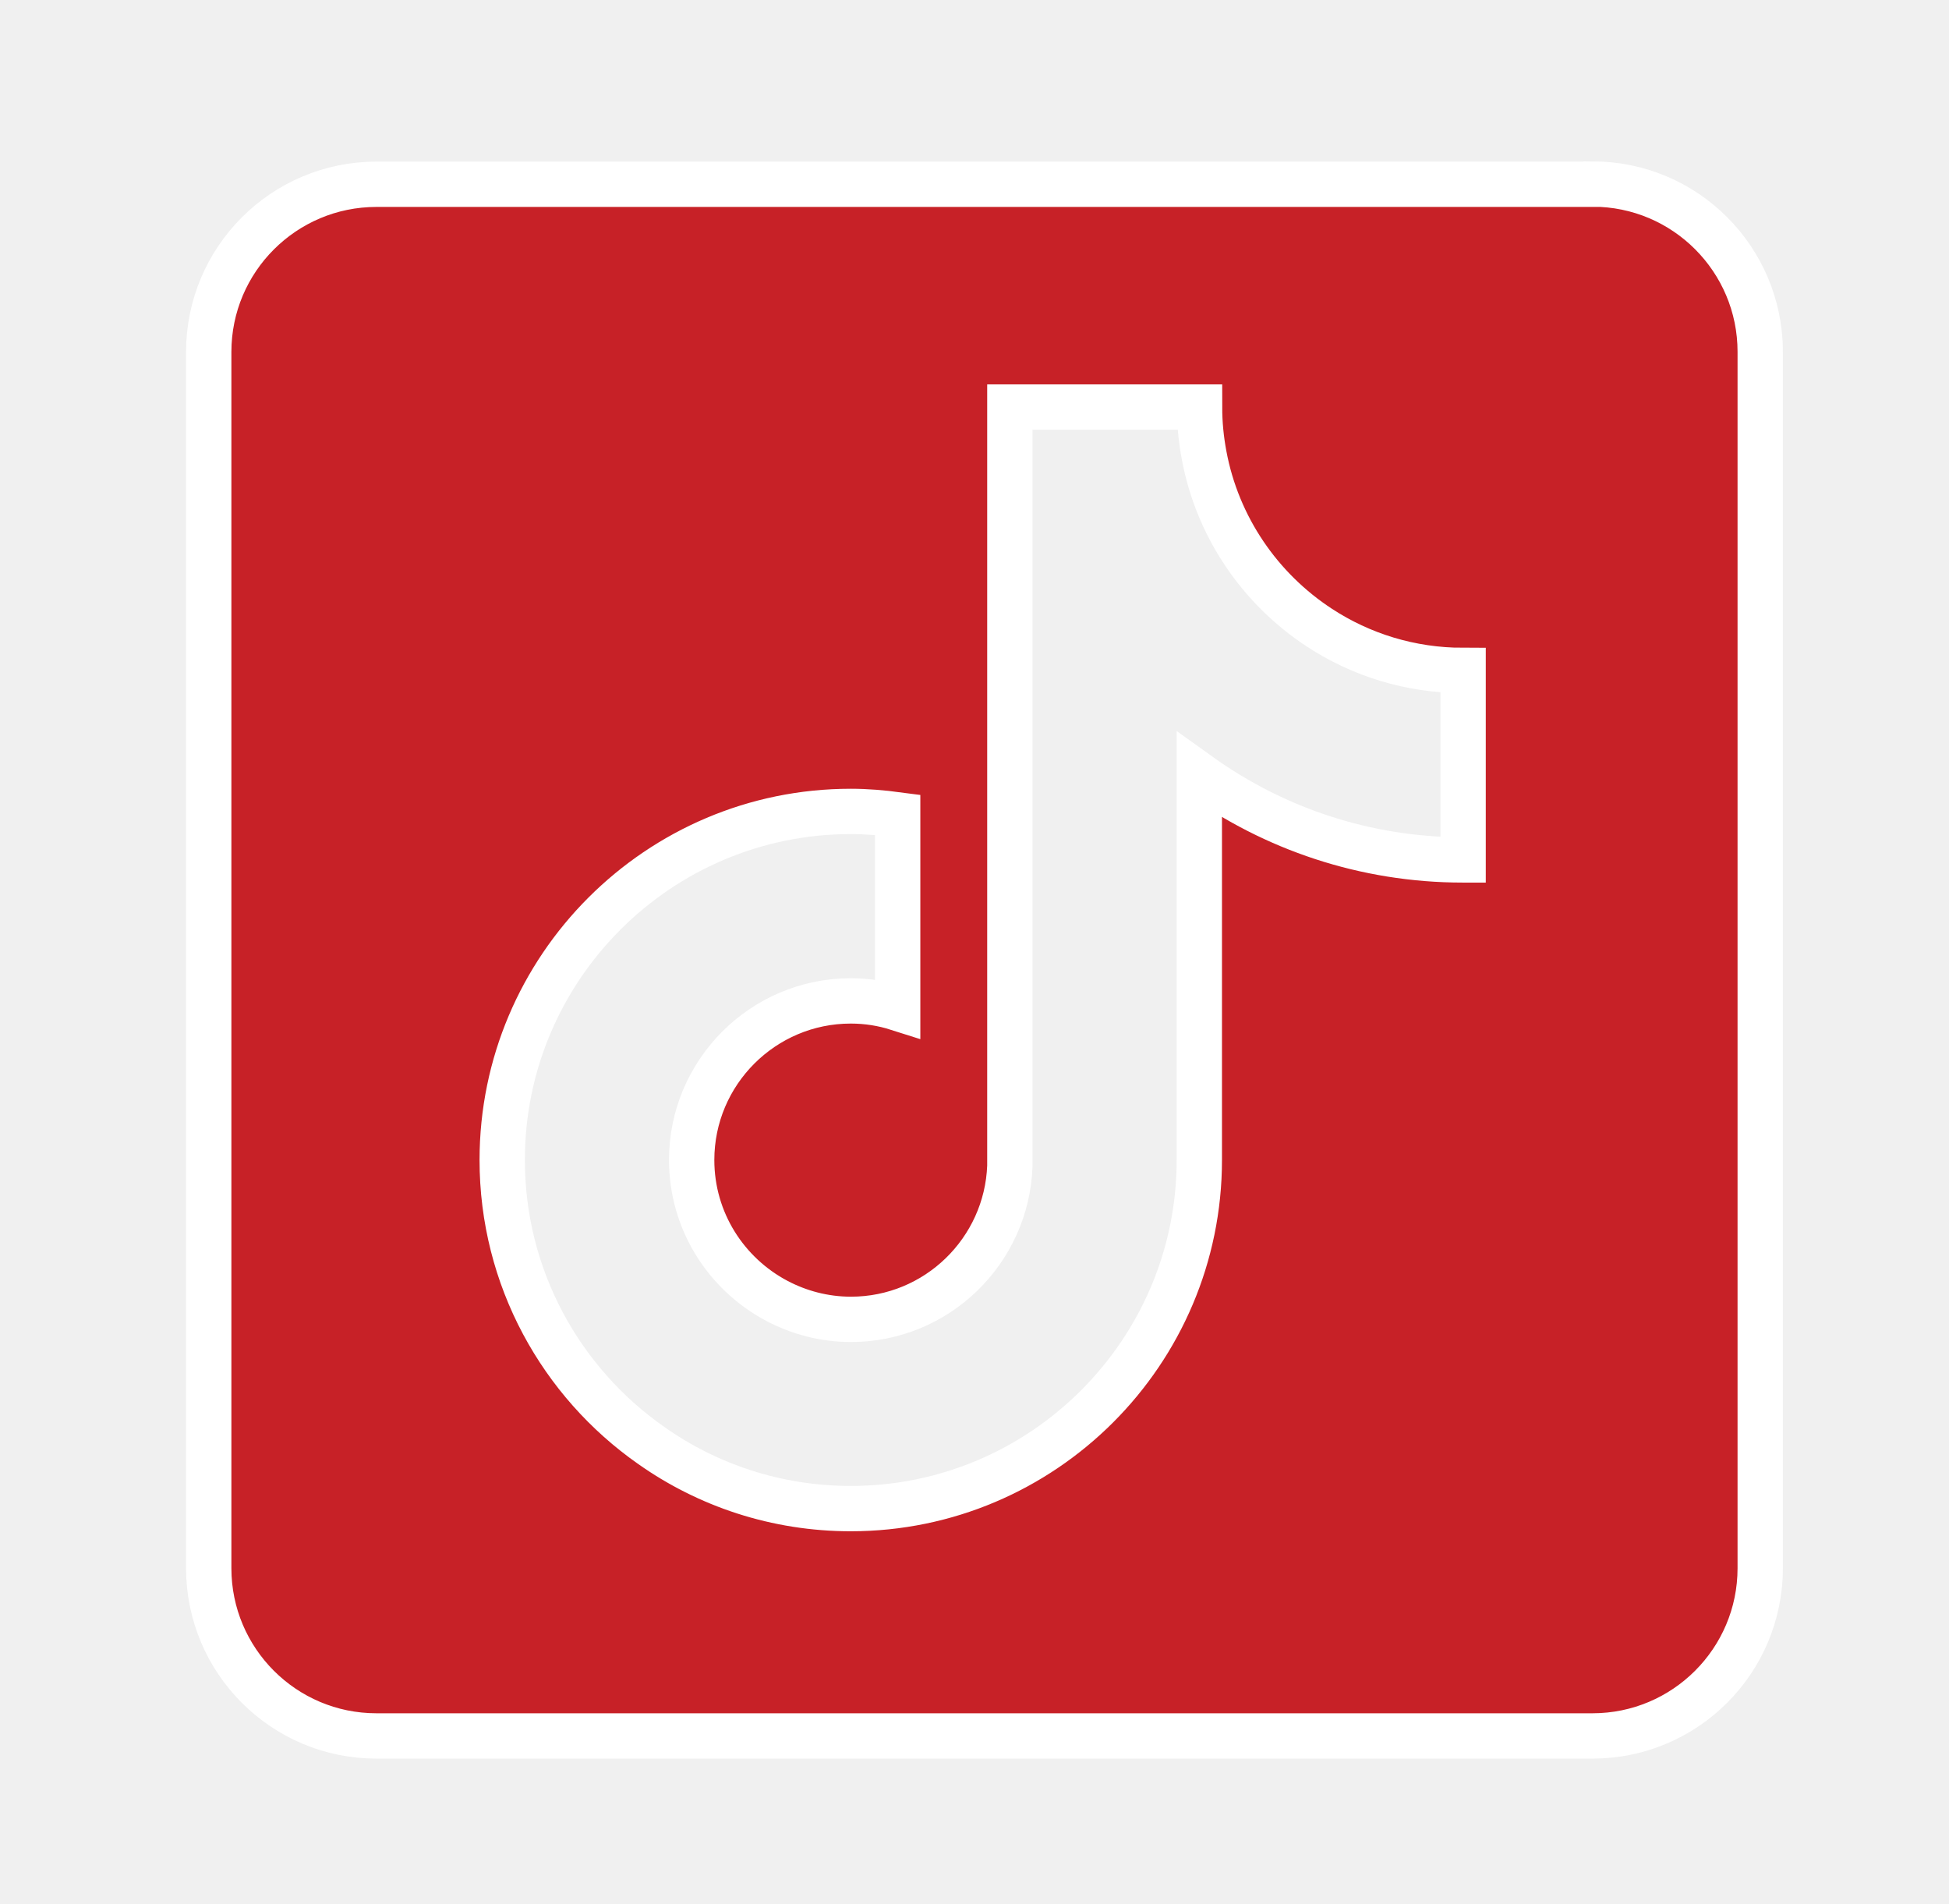
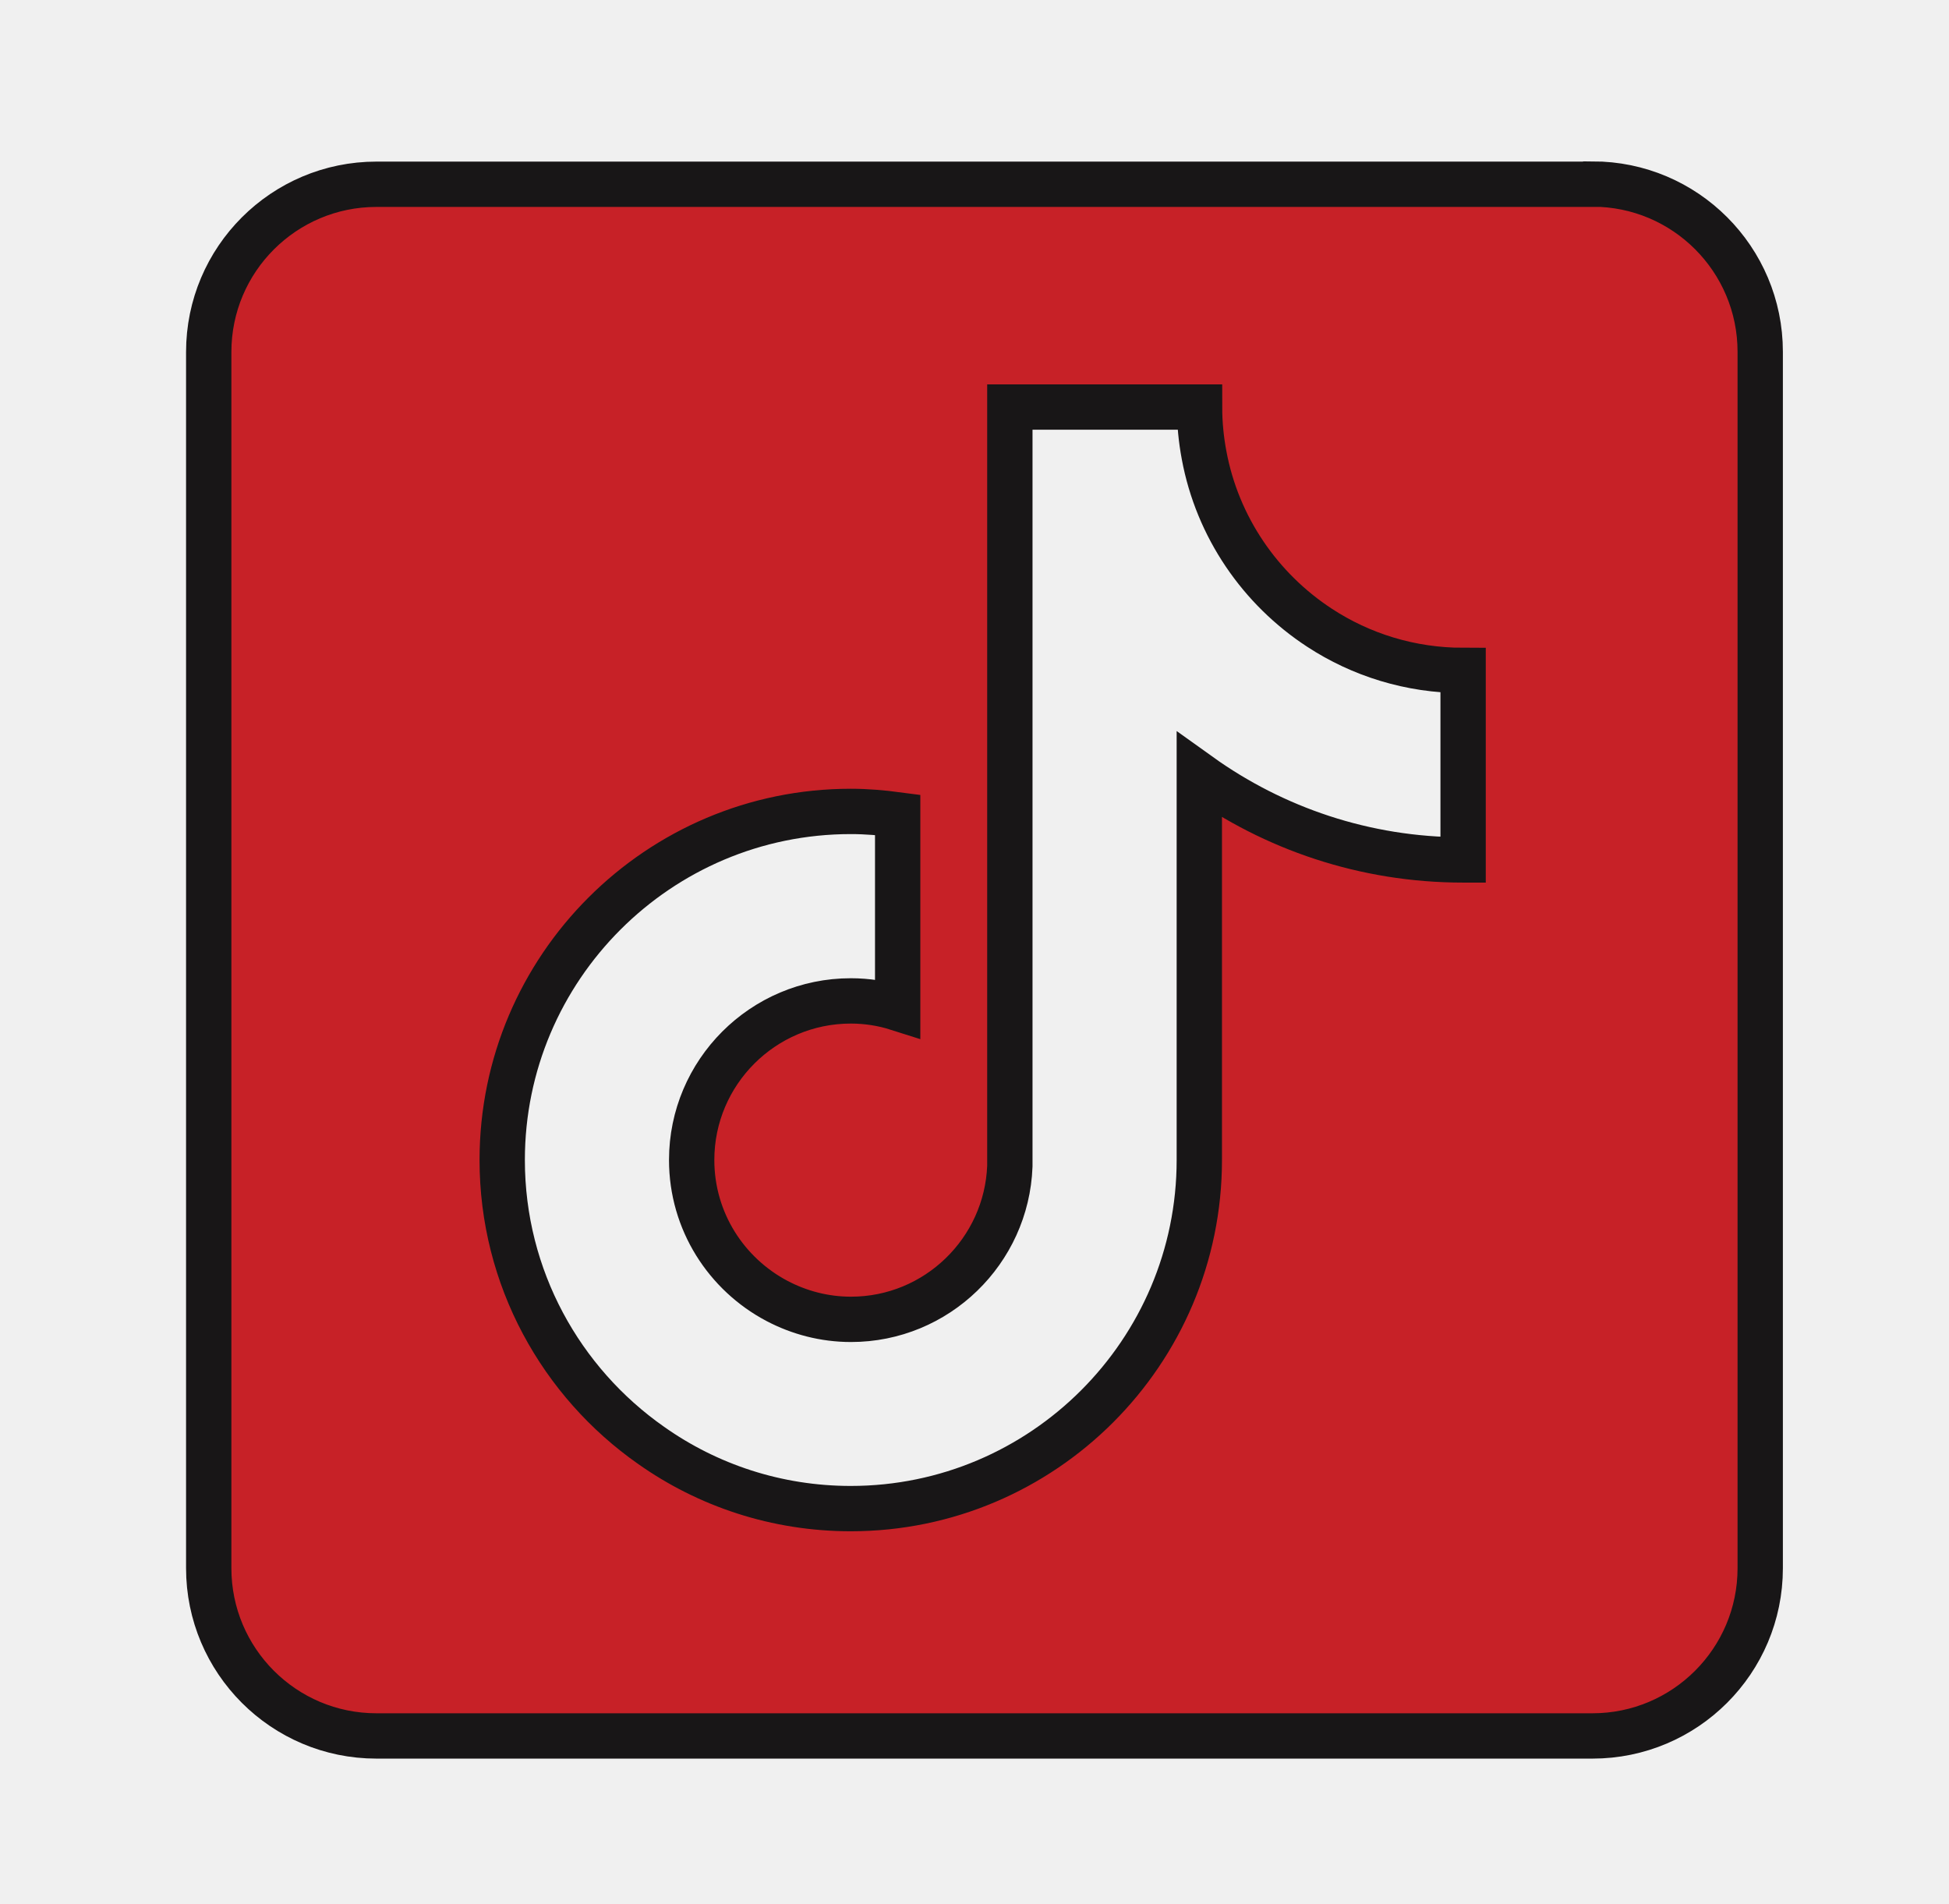
<svg xmlns="http://www.w3.org/2000/svg" id="Layer_1" version="1.1" viewBox="0 0 86 84">
  <defs>
    <style>
      .st0 {
        fill: #c72127;
-         stroke: #fff;
+         stroke: #181617;
        stroke-miterlimit: 10;
        stroke-width: 2px;
      }
    </style>
  </defs>
  <path class="st0" d="M70.26,8.13H16.61c-4.08,0-7.4,3.31-7.4,7.4v53.66c0,4.08,3.31,7.4,7.4,7.4h53.66c4.08,0,7.4-3.31,7.4-7.4V15.52c0-4.08-3.31-7.4-7.4-7.4h0ZM64.55,37.94c-4.33,0-8.35-1.39-11.63-3.74v16.98c0,8.48-6.9,15.38-15.38,15.38-3.28,0-6.32-1.03-8.81-2.79-3.97-2.78-6.57-7.39-6.57-12.59,0-8.48,6.9-15.38,15.38-15.38.7,0,1.39.06,2.07.15v8.53c-.66-.21-1.35-.32-2.07-.32-3.87,0-7.02,3.15-7.02,7.02,0,2.7,1.53,5.04,3.77,6.22.97.51,2.08.81,3.26.81,3.78,0,6.87-3.01,7.01-6.76V17.96h8.37c0,.72.07,1.43.2,2.12.59,3.18,2.48,5.91,5.1,7.62,1.82,1.19,4,1.88,6.33,1.88v8.36ZM64.55,37.94" />
</svg>
